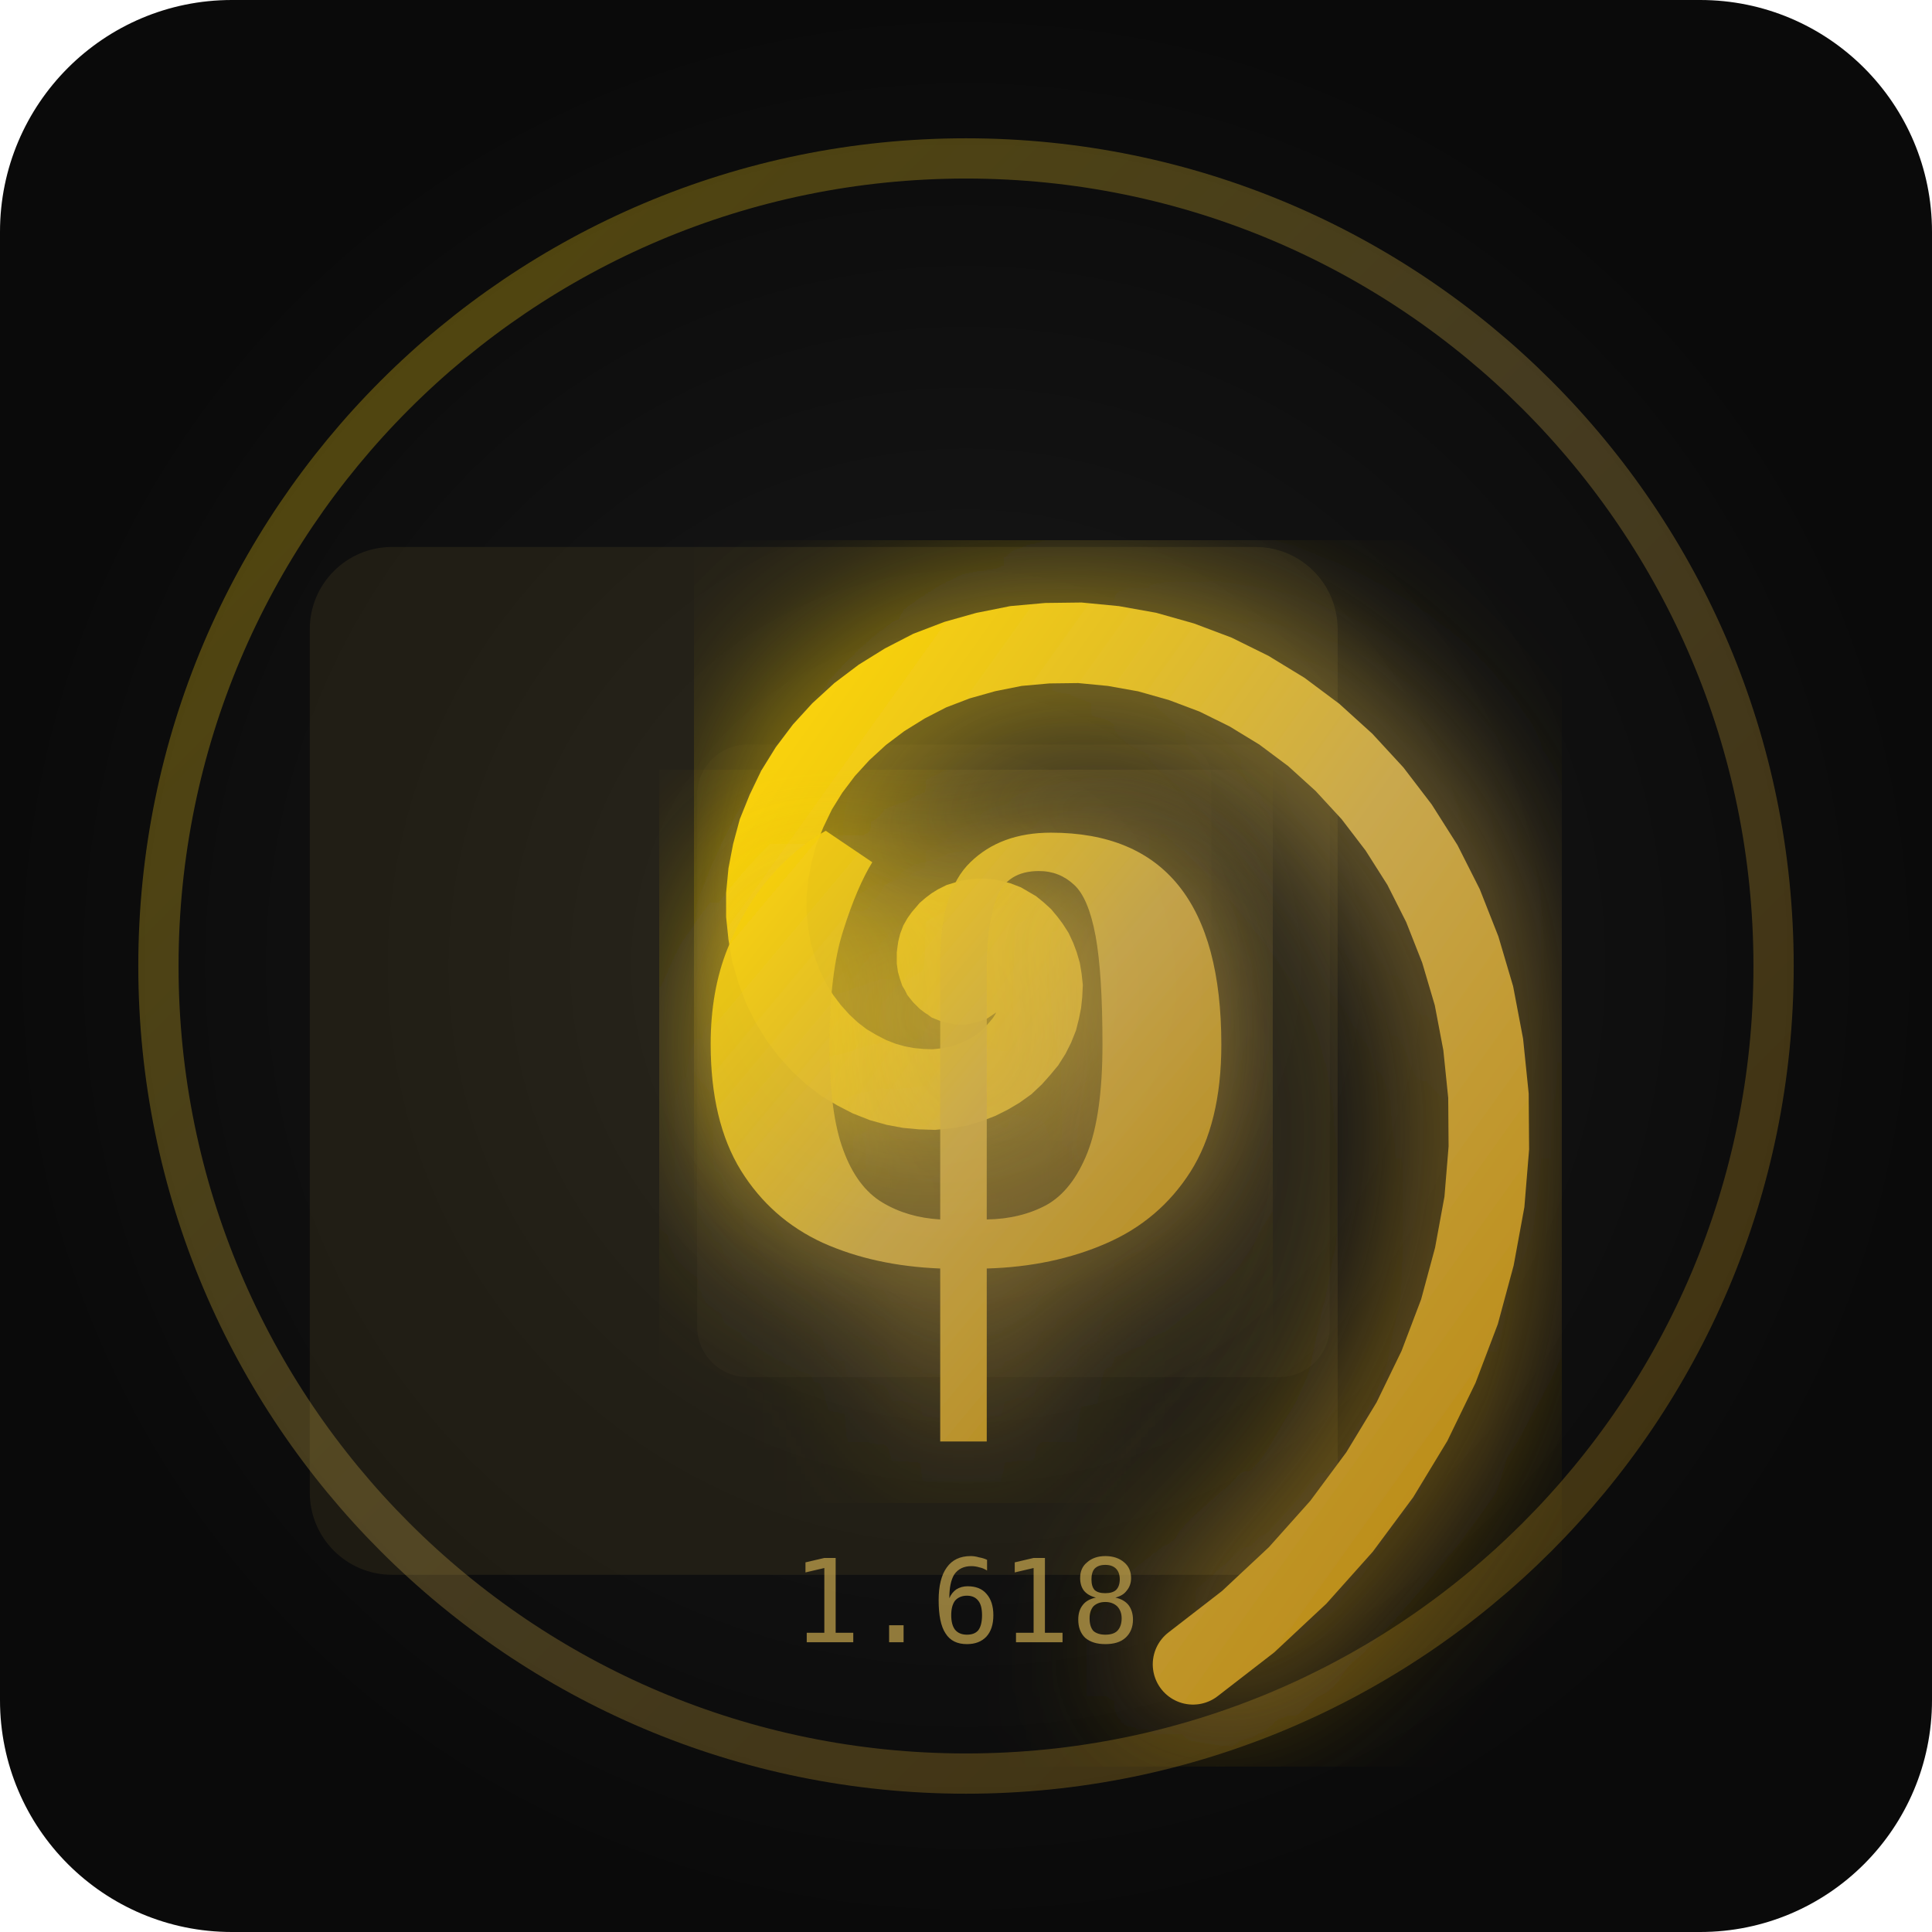
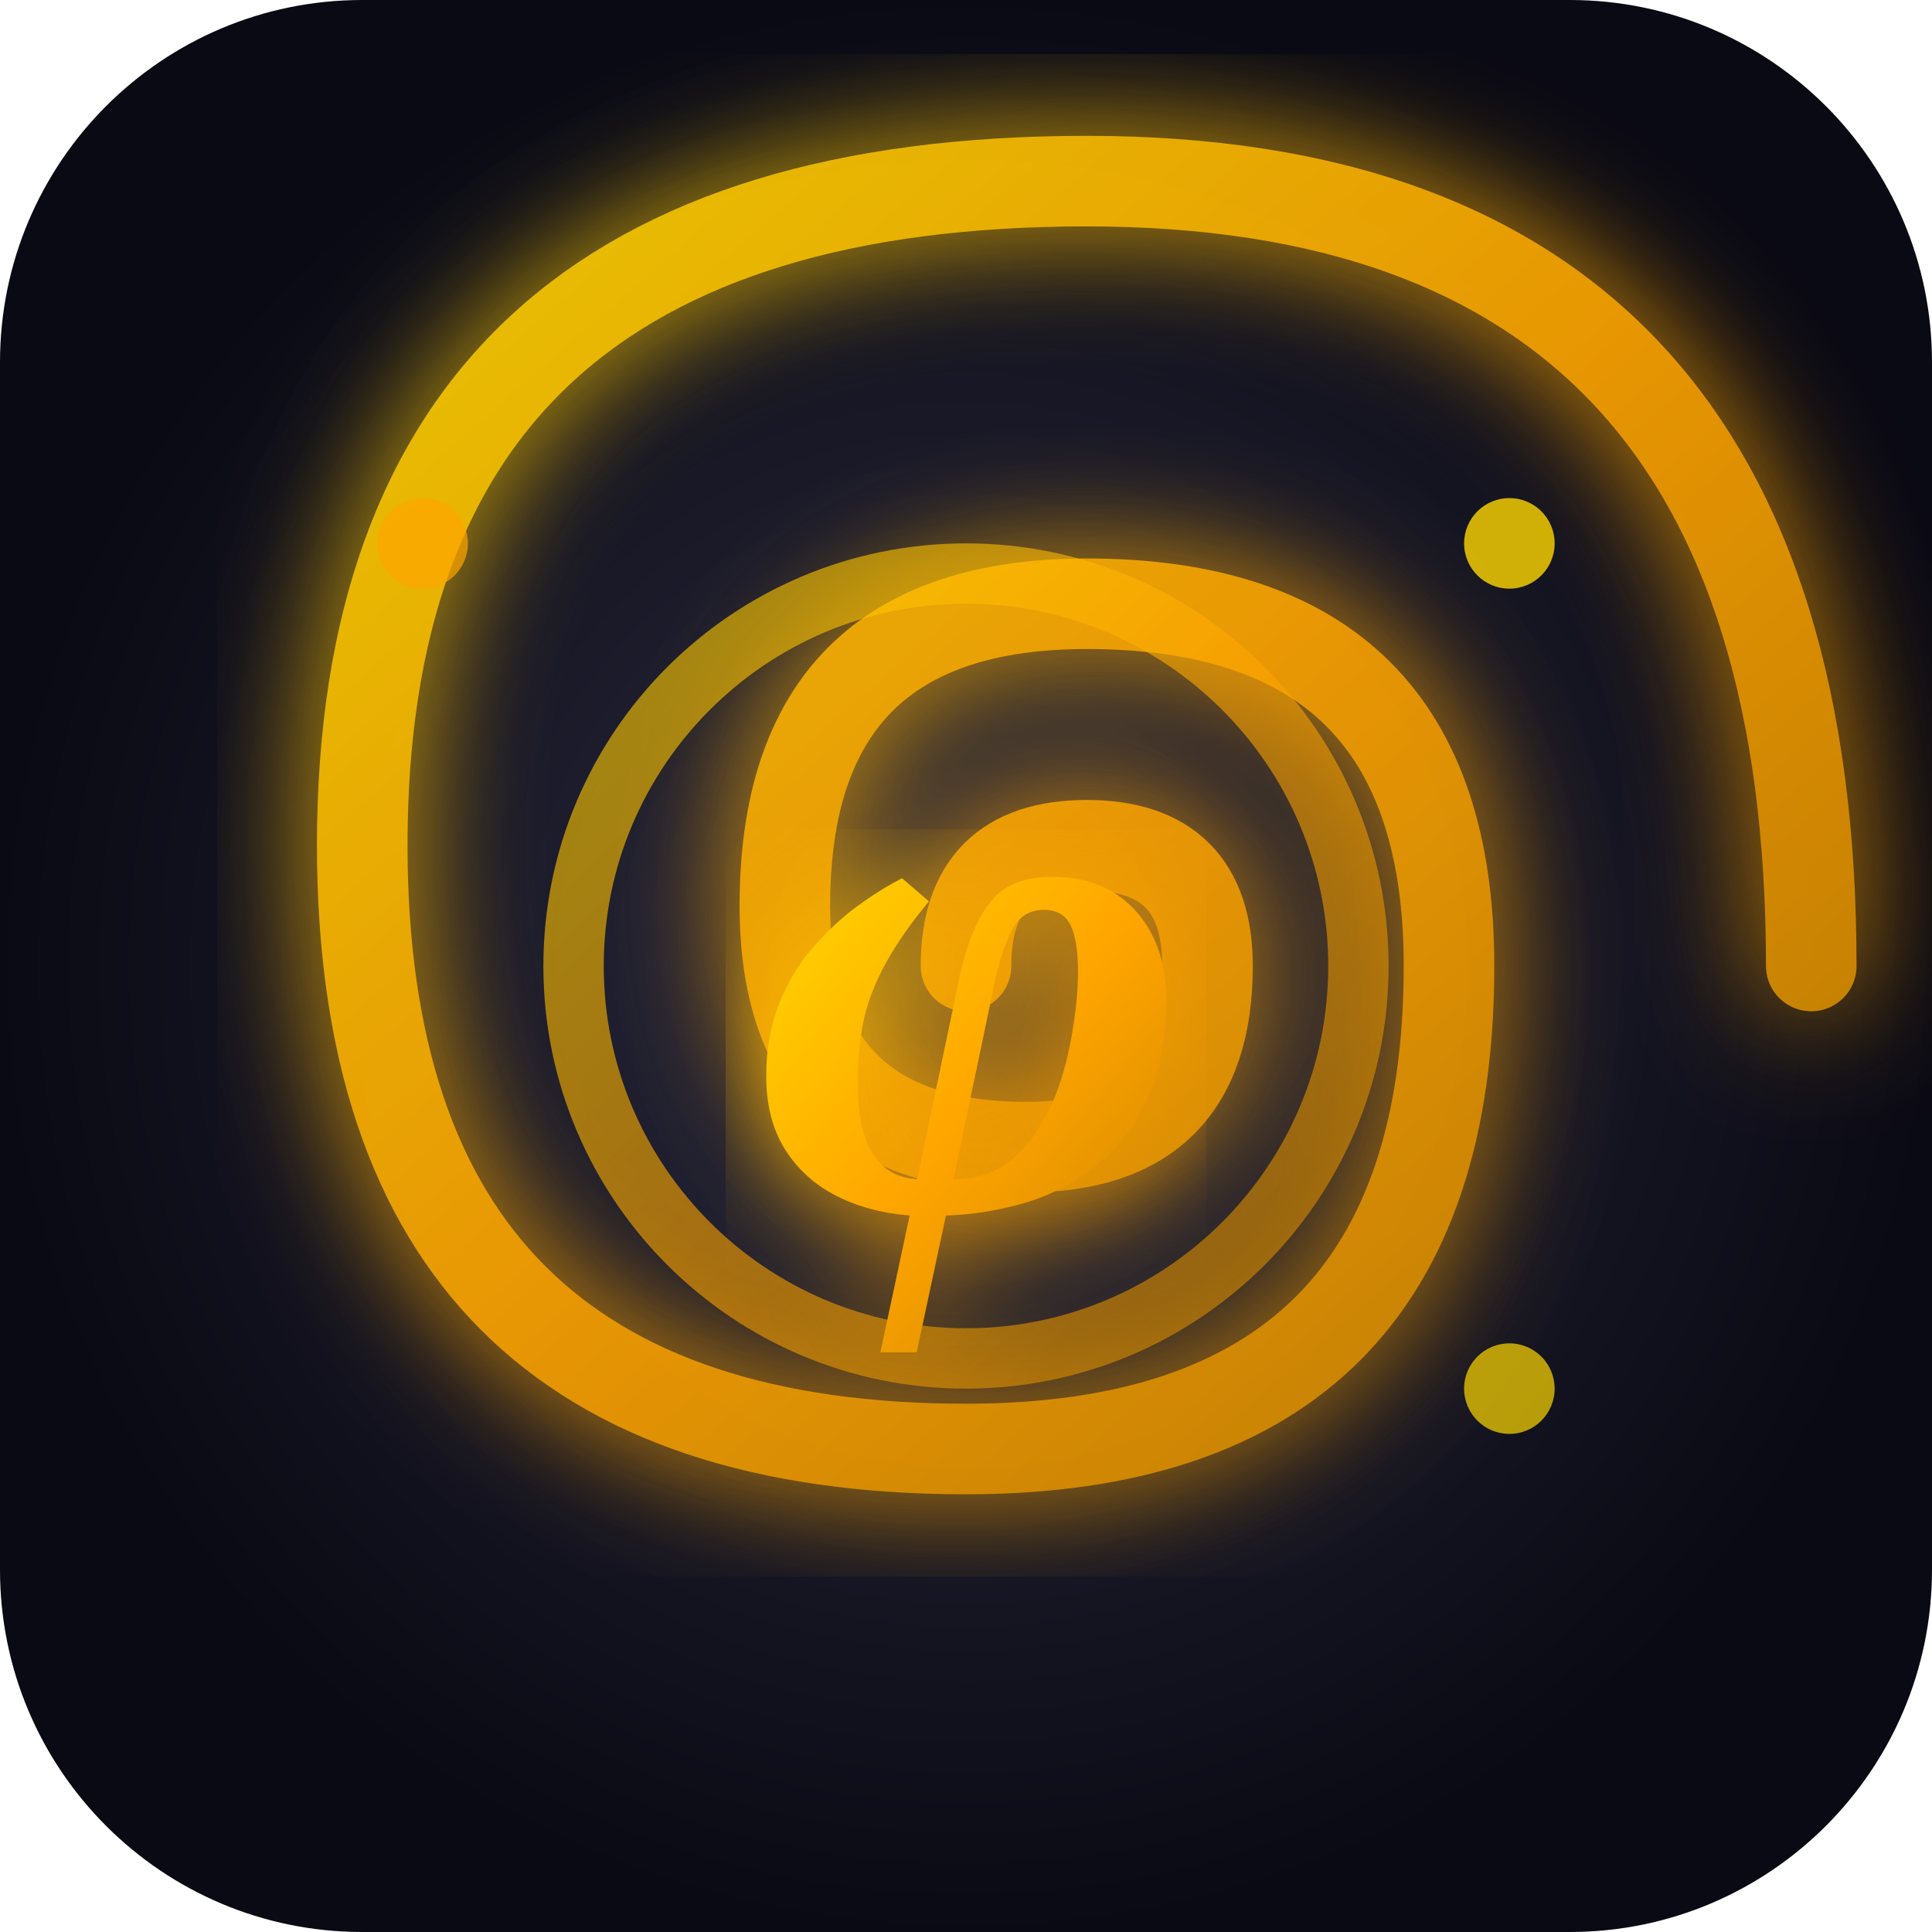
- <svg xmlns="http://www.w3.org/2000/svg" width="48" height="48" viewBox="0 0 48 48">
+ <svg xmlns="http://www.w3.org/2000/svg" width="64" height="64" viewBox="0 0 64 64">
  <defs>
-     <linearGradient id="goldenGrad" x1="0%" y1="0%" x2="100%" y2="100%">
+     <linearGradient id="goldGrad" x1="0%" y1="0%" x2="100%" y2="100%">
      <stop offset="0%" stop-color="#FFD700" />
-       <stop offset="50%" stop-color="#c9a84e" />
-       <stop offset="100%" stop-color="#B8860B" />
+       <stop offset="50%" stop-color="#FFA500" />
+       <stop offset="100%" stop-color="#CC8400" />
    </linearGradient>
    <radialGradient id="bgGrad" cx="50%" cy="50%" r="50%">
-       <stop offset="0%" stop-color="#1a1a1a" />
-       <stop offset="100%" stop-color="#0a0a0a" />
+       <stop offset="0%" stop-color="#2a2a3e" />
+       <stop offset="100%" stop-color="#0a0a14" />
    </radialGradient>
-     <filter id="glow">
+     <filter id="iconGlow">
      <feGaussianBlur stdDeviation="2" result="coloredBlur" />
      <feMerge>
        <feMergeNode in="coloredBlur" />
        <feMergeNode in="SourceGraphic" />
      </feMerge>
    </filter>
  </defs>
-   <rect width="48" height="48" fill="url(#bgGrad)" rx="5.76" />
-   <g opacity="0.15">
-     <rect x="23.018" y="23.018" width="1.964" height="1.964" fill="#c9a84e" opacity="0.3" rx="0.157" transform="rotate(0 24 24)" />
-     <rect x="23.018" y="23.607" width="1.964" height="1.964" fill="#c9a84e" opacity="0.357" rx="0.157" transform="rotate(90 24 24.58929)" />
-     <rect x="21.446" y="22.625" width="3.929" height="3.929" fill="#c9a84e" opacity="0.414" rx="0.314" transform="rotate(180 23.41071 24.58929)" />
-     <rect x="20.464" y="20.464" width="5.893" height="5.893" fill="#c9a84e" opacity="0.471" rx="0.471" transform="rotate(270 23.41071 23.41071)" />
-     <rect x="20.268" y="18.5" width="9.822" height="9.822" fill="#c9a84e" opacity="0.529" rx="0.786" transform="rotate(360 25.17858 23.41071)" />
-     <rect x="17.321" y="18.5" width="15.714" height="15.714" fill="#c9a84e" opacity="0.586" rx="1.257" transform="rotate(450 25.17858 26.35717)" />
-     <rect x="7.696" y="13.589" width="25.536" height="25.536" fill="#c9a84e" opacity="0.643" rx="2.043" transform="rotate(540 20.46425 26.35717)" />
-   </g>
-   <circle cx="24" cy="24" r="20.064" fill="none" stroke="url(#goldenGrad)" stroke-width="1" opacity="0.3" />
-   <path d="M 24.26 24.00 L 24.27 24.03 L 24.27 24.05 L 24.28 24.08 L 24.28 24.11 L 24.27 24.14 L 24.27 24.16 L 24.26 24.19 L 24.25 24.22 L 24.23 24.25 L 24.21 24.28 L 24.19 24.31 L 24.17 24.33 L 24.14 24.36 L 24.11 24.38 L 24.08 24.40 L 24.04 24.41 L 24.00 24.43 L 23.96 24.44 L 23.92 24.44 L 23.88 24.45 L 23.83 24.45 L 23.78 24.44 L 23.74 24.43 L 23.69 24.42 L 23.64 24.40 L 23.60 24.37 L 23.55 24.34 L 23.51 24.31 L 23.47 24.27 L 23.43 24.23 L 23.39 24.18 L 23.36 24.12 L 23.33 24.07 L 23.31 24.01 L 23.29 23.94 L 23.28 23.87 L 23.28 23.80 L 23.28 23.73 L 23.29 23.65 L 23.30 23.58 L 23.32 23.50 L 23.35 23.42 L 23.39 23.35 L 23.44 23.28 L 23.50 23.21 L 23.56 23.14 L 23.63 23.08 L 23.71 23.02 L 23.79 22.97 L 23.89 22.92 L 23.99 22.89 L 24.09 22.86 L 24.20 22.84 L 24.32 22.83 L 24.44 22.83 L 24.56 22.84 L 24.68 22.87 L 24.80 22.90 L 24.93 22.95 L 25.05 23.02 L 25.17 23.09 L 25.28 23.18 L 25.39 23.28 L 25.49 23.40 L 25.58 23.52 L 25.67 23.66 L 25.74 23.81 L 25.80 23.97 L 25.85 24.14 L 25.88 24.32 L 25.90 24.50 L 25.89 24.70 L 25.87 24.89 L 25.83 25.09 L 25.78 25.29 L 25.70 25.49 L 25.60 25.69 L 25.48 25.88 L 25.33 26.06 L 25.17 26.24 L 24.99 26.41 L 24.78 26.56 L 24.56 26.69 L 24.32 26.81 L 24.06 26.91 L 23.79 26.99 L 23.50 27.04 L 23.20 27.07 L 22.89 27.06 L 22.57 27.03 L 22.25 26.97 L 21.93 26.88 L 21.60 26.75 L 21.29 26.59 L 20.97 26.40 L 20.67 26.17 L 20.39 25.91 L 20.12 25.61 L 19.87 25.28 L 19.65 24.92 L 19.46 24.54 L 19.30 24.12 L 19.17 23.68 L 19.09 23.21 L 19.04 22.73 L 19.04 22.23 L 19.09 21.71 L 19.19 21.19 L 19.33 20.67 L 19.54 20.15 L 19.79 19.63 L 20.10 19.13 L 20.47 18.64 L 20.89 18.18 L 21.37 17.74 L 21.90 17.34 L 22.48 16.98 L 23.10 16.66 L 23.78 16.40 L 24.49 16.20 L 25.24 16.05 L 26.02 15.98 L 26.83 15.97 L 27.66 16.05 L 28.50 16.20 L 29.35 16.44 L 30.20 16.76 L 31.03 17.17 L 31.85 17.67 L 32.64 18.26 L 33.39 18.94 L 34.10 19.71 L 34.75 20.56 L 35.34 21.49 L 35.85 22.50 L 36.28 23.59 L 36.62 24.74 L 36.85 25.95 L 36.98 27.22 L 36.99 28.52 L 36.88 29.86 L 36.63 31.22 L 36.26 32.59 L 35.74 33.96 L 35.08 35.32 L 34.28 36.64 L 33.33 37.92 L 32.24 39.14 L 31.01 40.29 L 29.64 41.35" stroke="url(#goldenGrad)" stroke-width="2" fill="none" stroke-linecap="round" filter="url(#glow)" />
-   <text x="24" y="31.2" font-family="Georgia, serif" font-size="19.2" font-weight="bold" fill="url(#goldenGrad)" text-anchor="middle" opacity="0.95" filter="url(#glow)">φ</text>
-   <text x="24" y="40.8" font-family="monospace" font-size="2.88" fill="#c9a84e" text-anchor="middle" opacity="0.7">1.618</text>
+   <rect width="64" height="64" fill="url(#bgGrad)" rx="12" />
+   <path d="M 32 32            Q 32 28, 36 28            Q 40 28, 40 32            Q 40 38, 34 38            Q 26 38, 26 30            Q 26 20, 36 20            Q 48 20, 48 32            Q 48 48, 32 48            Q 12 48, 12 28            Q 12 6, 36 6            Q 60 6, 60 32" stroke="url(#goldGrad)" stroke-width="3" fill="none" stroke-linecap="round" opacity="0.9" filter="url(#iconGlow)" />
+   <circle cx="32" cy="32" r="13" fill="none" stroke="url(#goldGrad)" stroke-width="2" opacity="0.6" />
+   <text x="32" y="40" font-family="Georgia, serif" font-size="20" font-weight="bold" font-style="italic" fill="url(#goldGrad)" text-anchor="middle" filter="url(#iconGlow)">φ</text>
+   <circle cx="50" cy="18" r="1.5" fill="#FFD700" opacity="0.8" />
+   <circle cx="14" cy="18" r="1.5" fill="#FFA500" opacity="0.7" />
+   <circle cx="50" cy="46" r="1.5" fill="#FFD700" opacity="0.7" />
</svg>
